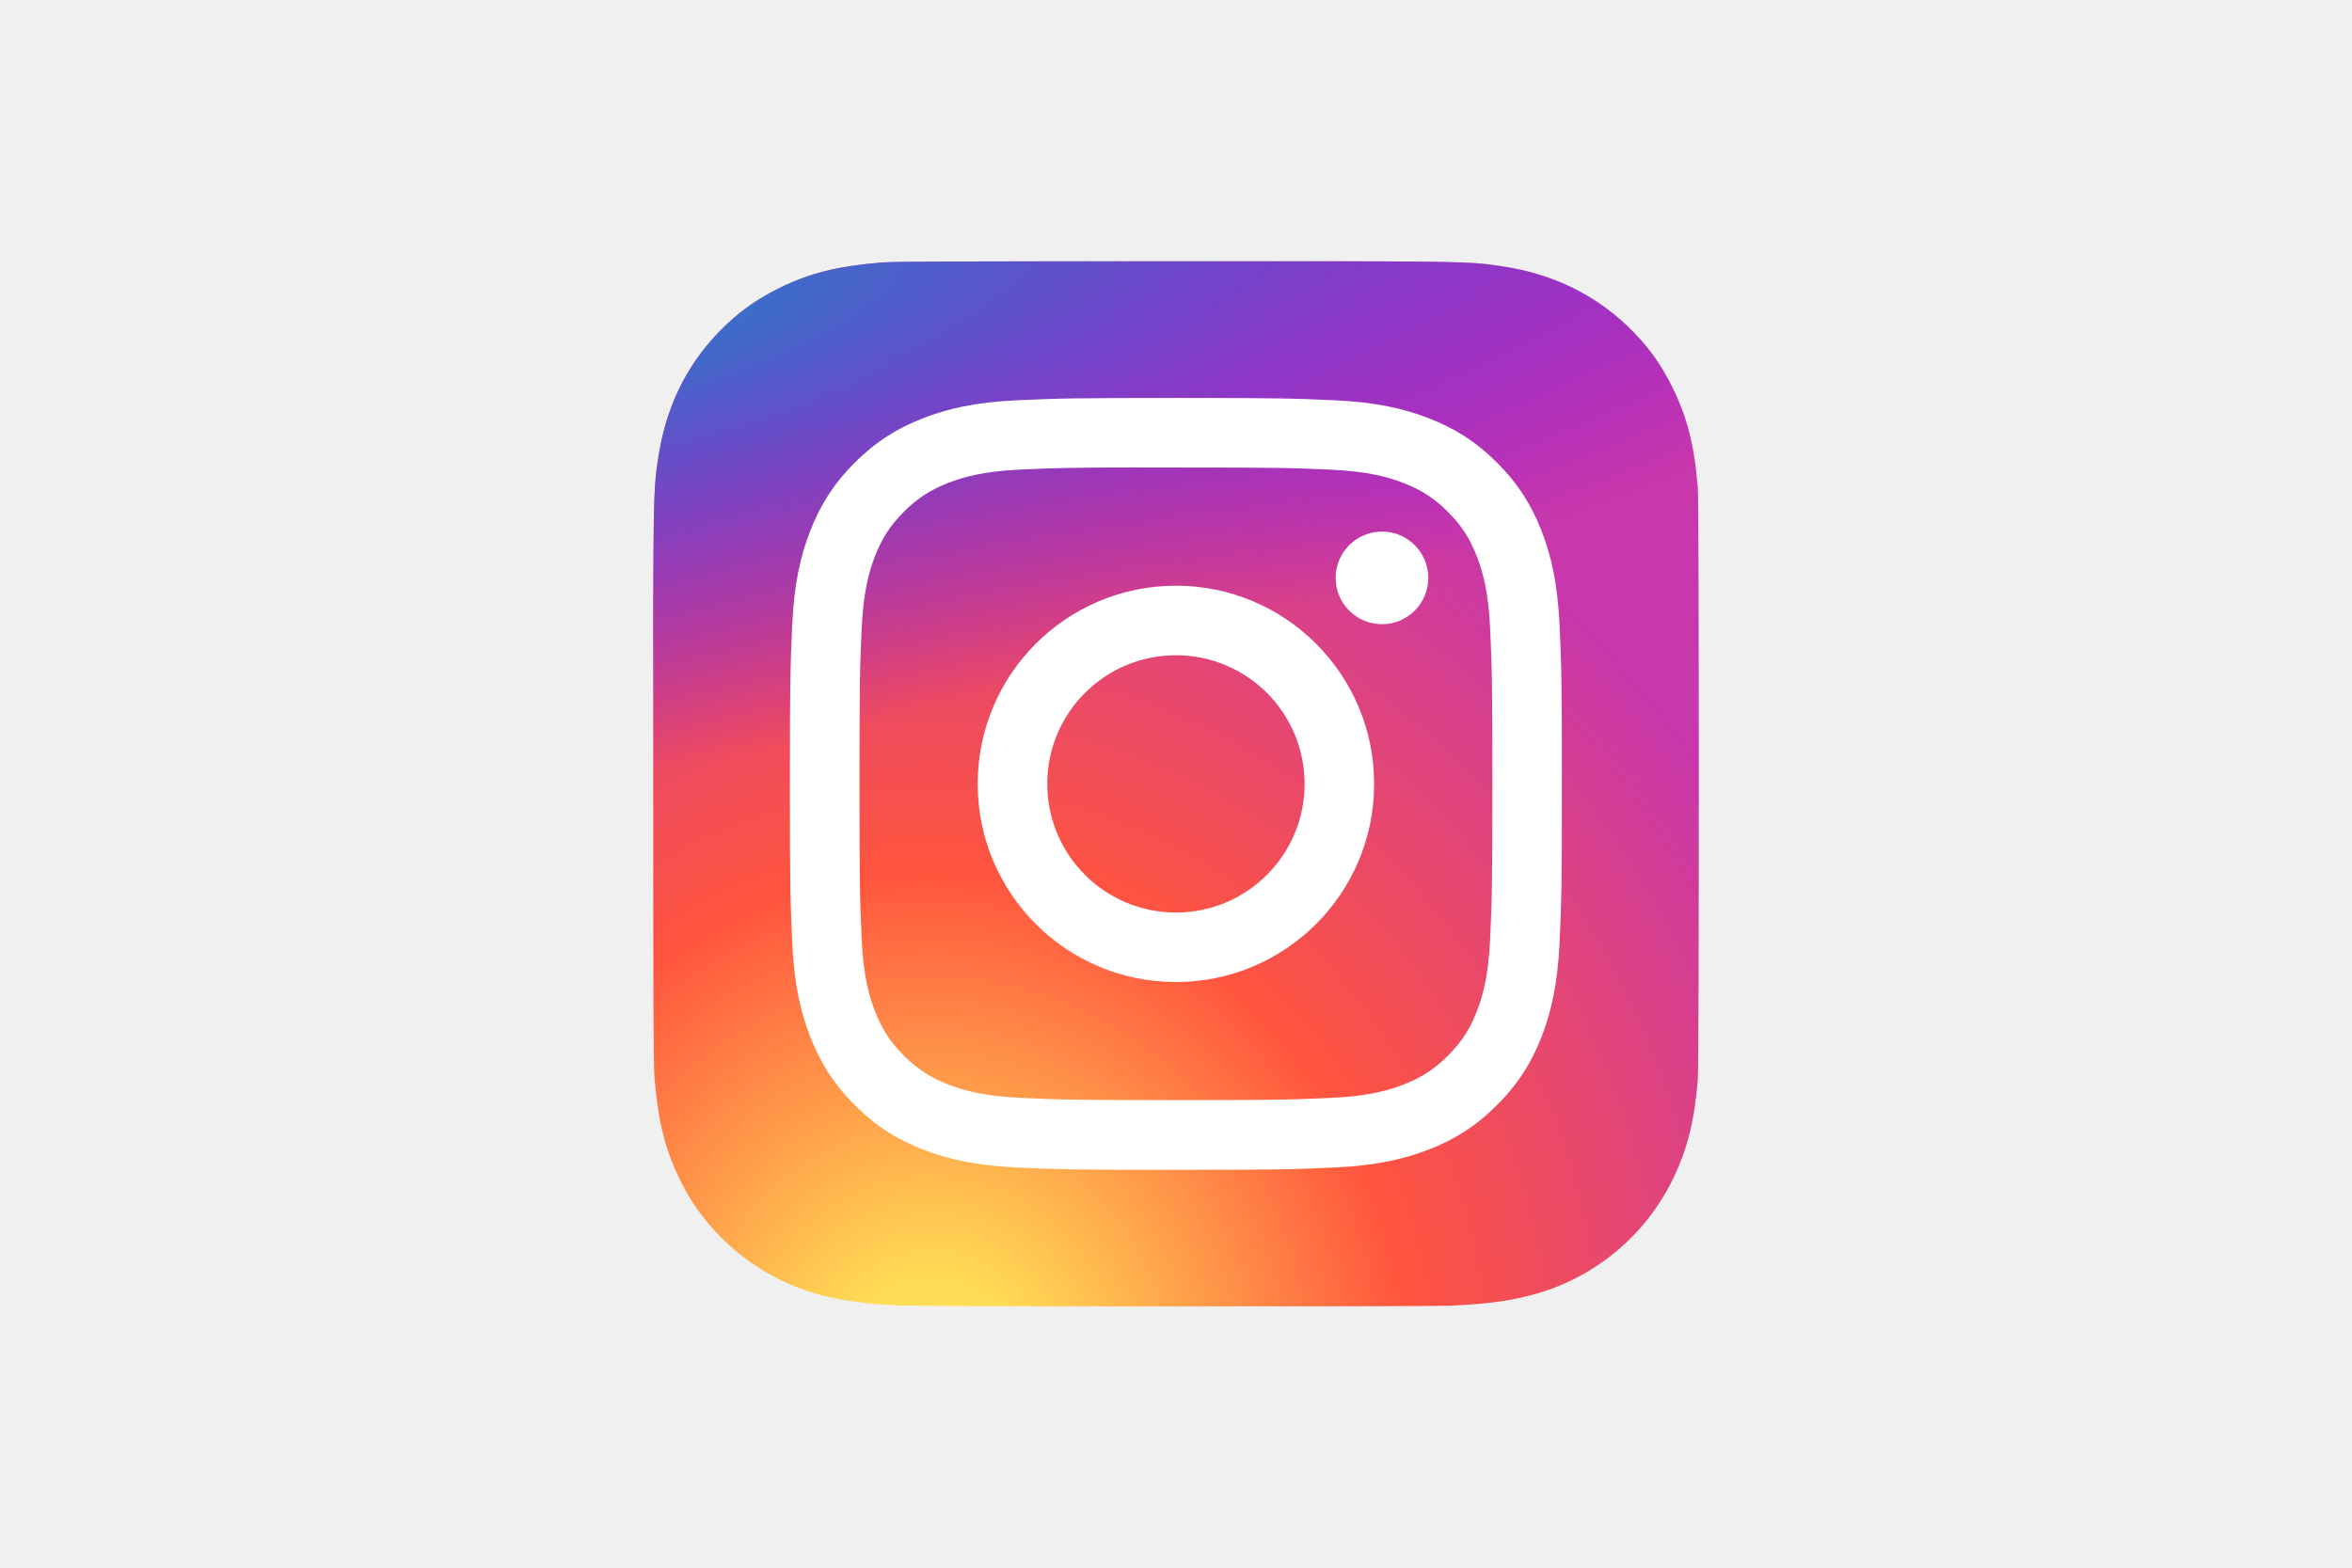
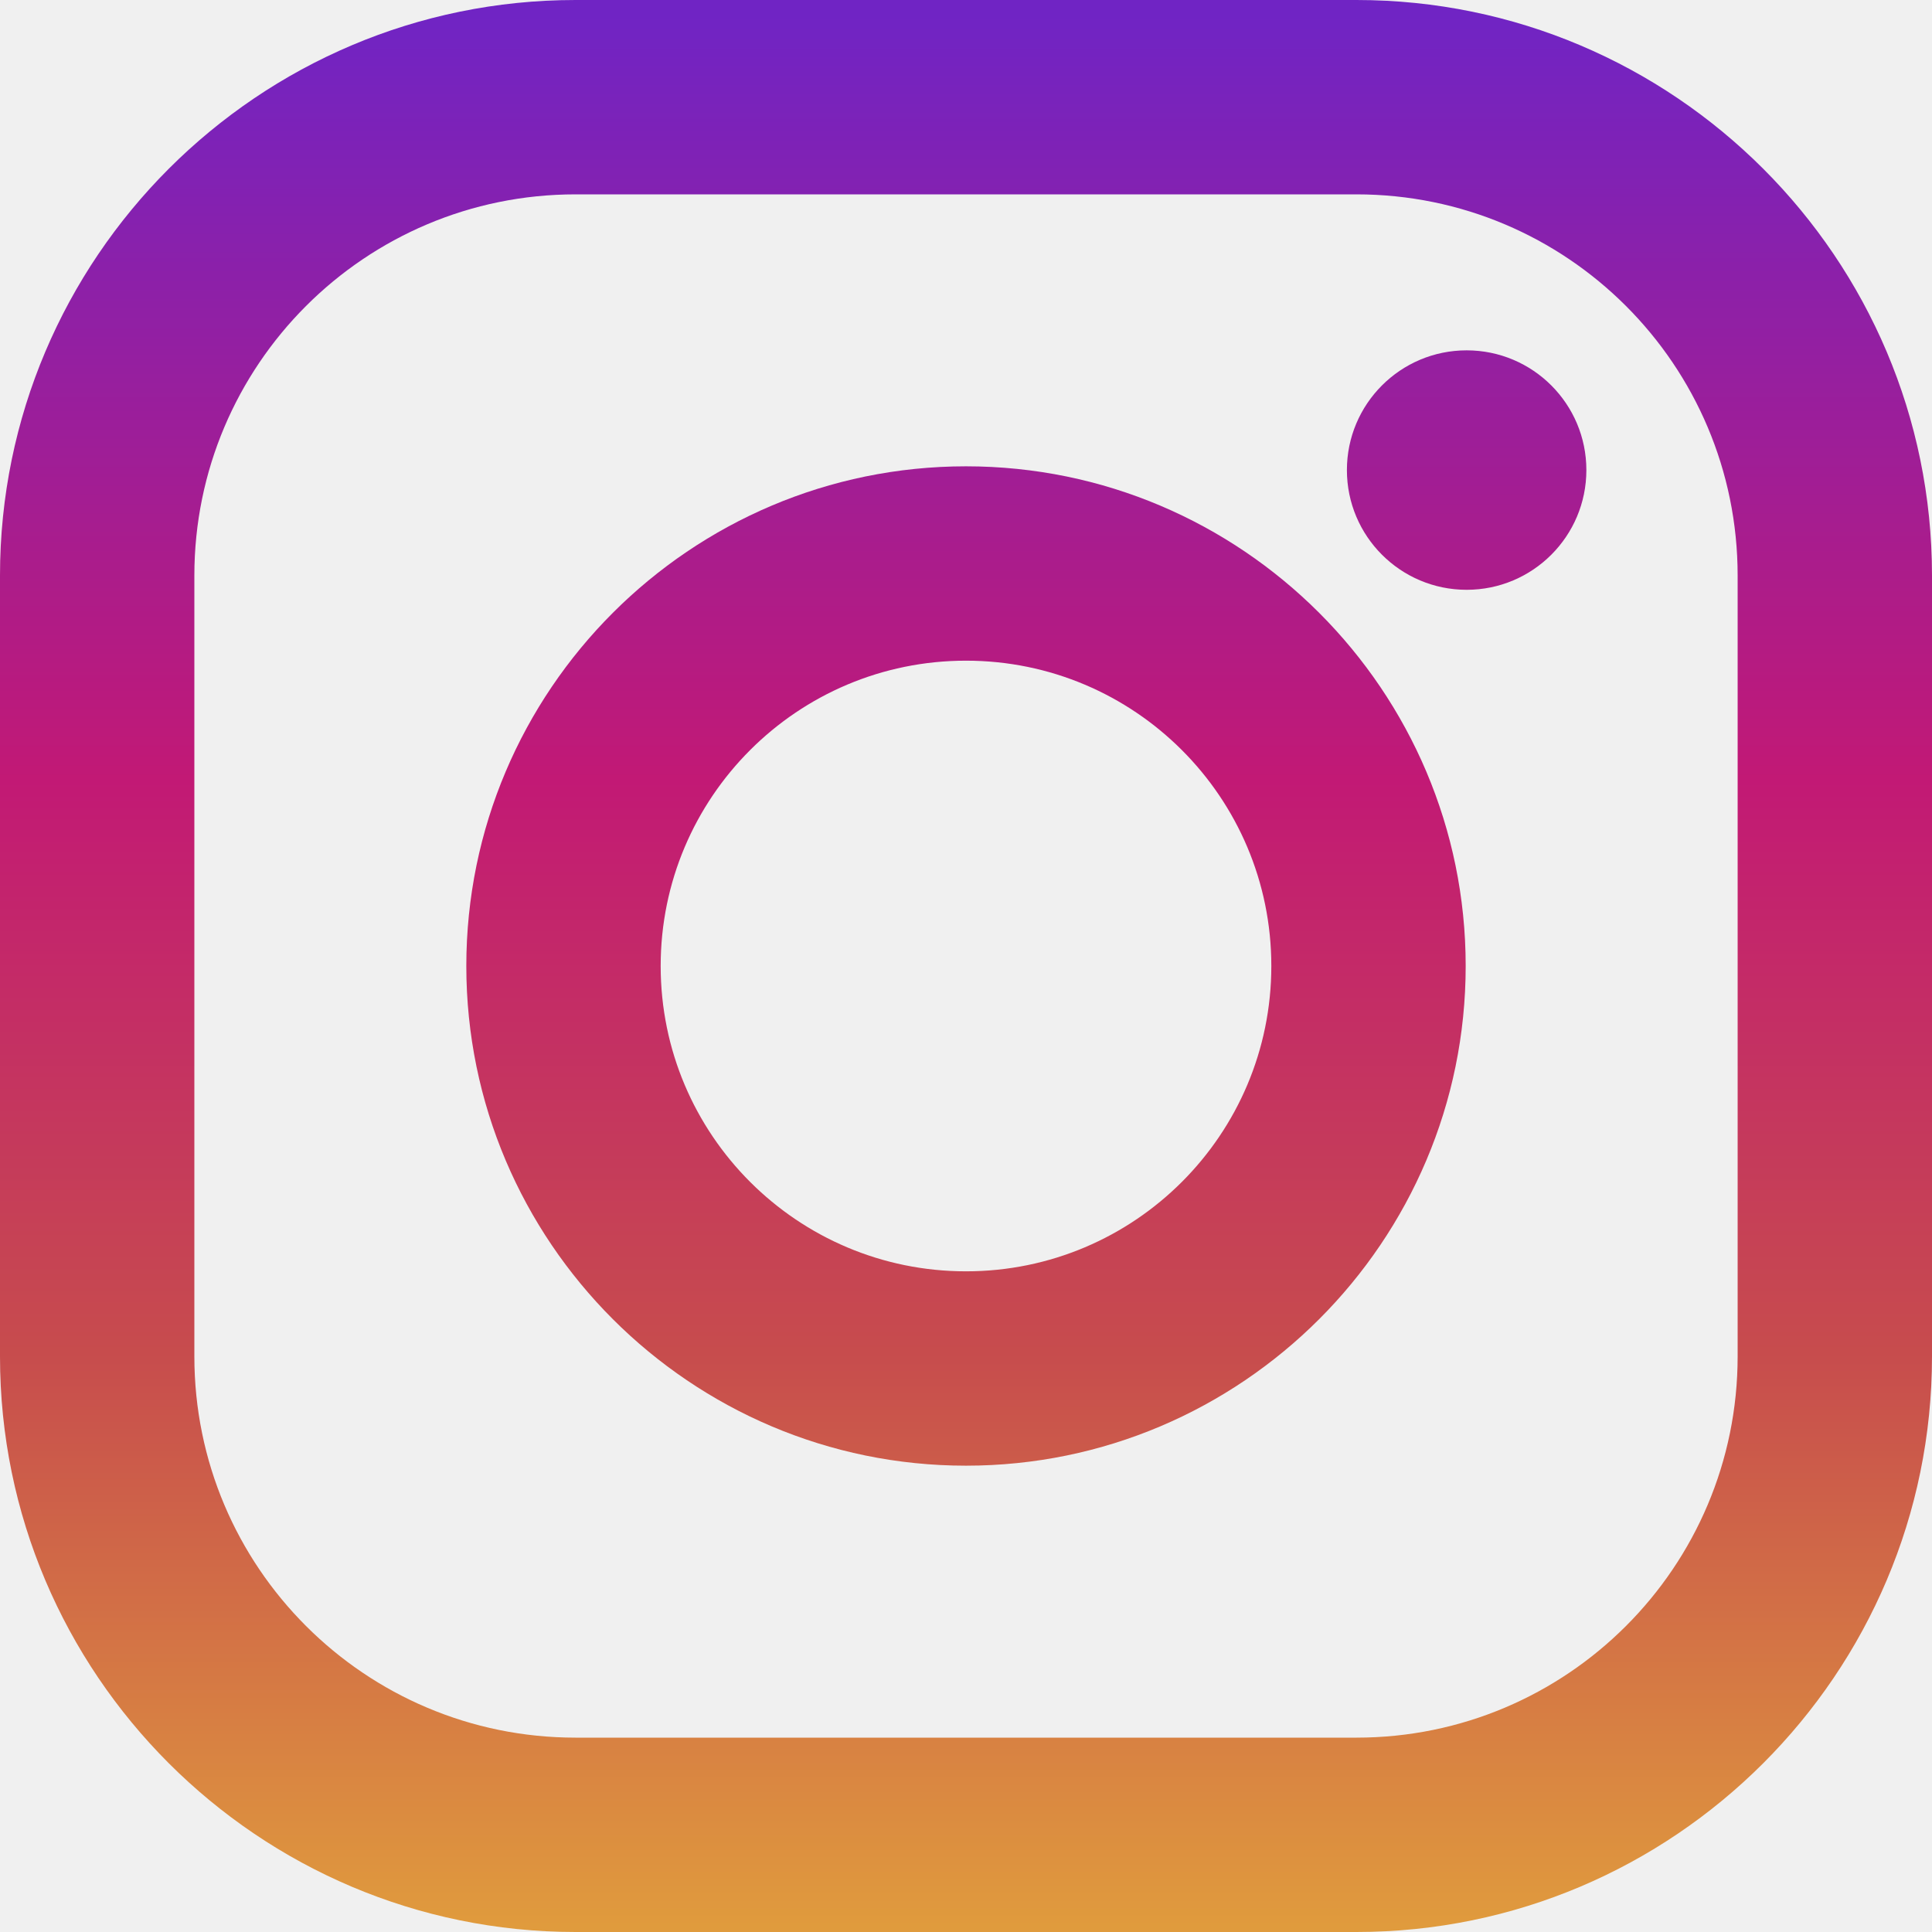
- <svg xmlns="http://www.w3.org/2000/svg" xmlns:xlink="http://www.w3.org/1999/xlink" height="800" width="1200" viewBox="-19.504 -32.497 169.031 194.983">
-   <defs>
-     <radialGradient fy="578.088" fx="158.429" gradientTransform="matrix(0 -1.98198 1.8439 0 -1031.399 454.004)" gradientUnits="userSpaceOnUse" xlink:href="#a" r="65" cy="578.088" cx="158.429" id="c" />
-     <radialGradient fy="473.455" fx="147.694" gradientTransform="matrix(.17394 .86872 -3.5818 .71718 1648.351 -458.493)" gradientUnits="userSpaceOnUse" xlink:href="#b" r="65" cy="473.455" cx="147.694" id="d" />
-     <linearGradient id="b">
-       <stop stop-color="#3771c8" offset="0" />
-       <stop offset=".128" stop-color="#3771c8" />
-       <stop stop-opacity="0" stop-color="#60f" offset="1" />
+ <svg xmlns="http://www.w3.org/2000/svg" height="800px" width="800px" version="1.1" id="Layer_1" viewBox="0 0 551.034 551.034" xml:space="preserve">
+   <g id="XMLID_13_">
+     <linearGradient id="XMLID_2_" gradientUnits="userSpaceOnUse" x1="275.517" y1="4.571" x2="275.517" y2="549.72" gradientTransform="matrix(1 0 0 -1 0 554)">
+       <stop offset="0" style="stop-color:#E09B3D" />
+       <stop offset="0.3" style="stop-color:#C74C4D" />
+       <stop offset="0.6" style="stop-color:#C21975" />
+       <stop offset="1" style="stop-color:#7024C4" />
    </linearGradient>
-     <linearGradient id="a">
-       <stop stop-color="#fd5" offset="0" />
-       <stop stop-color="#fd5" offset=".1" />
-       <stop stop-color="#ff543e" offset=".5" />
-       <stop stop-color="#c837ab" offset="1" />
+     <path id="XMLID_17_" style="fill:url(#XMLID_2_);" d="M386.878,0H164.156C73.64,0,0,73.64,0,164.156v222.722   c0,90.516,73.64,164.156,164.156,164.156h222.722c90.516,0,164.156-73.64,164.156-164.156V164.156   C551.033,73.64,477.393,0,386.878,0z M495.6,386.878c0,60.045-48.677,108.722-108.722,108.722H164.156   c-60.045,0-108.722-48.677-108.722-108.722V164.156c0-60.046,48.677-108.722,108.722-108.722h222.722   c60.045,0,108.722,48.676,108.722,108.722L495.6,386.878L495.6,386.878z" />
+     <linearGradient id="XMLID_3_" gradientUnits="userSpaceOnUse" x1="275.517" y1="4.571" x2="275.517" y2="549.72" gradientTransform="matrix(1 0 0 -1 0 554)">
+       <stop offset="0" style="stop-color:#E09B3D" />
+       <stop offset="0.3" style="stop-color:#C74C4D" />
+       <stop offset="0.6" style="stop-color:#C21975" />
+       <stop offset="1" style="stop-color:#7024C4" />
    </linearGradient>
-   </defs>
-   <path d="M65.033 0C37.891 0 29.953.028 28.41.156c-5.57.463-9.036 1.34-12.812 3.22-2.91 1.445-5.205 3.12-7.47 5.468-4.125 4.282-6.625 9.55-7.53 15.812-.44 3.04-.568 3.66-.594 19.188-.01 5.176 0 11.988 0 21.125 0 27.12.03 35.05.16 36.59.45 5.42 1.3 8.83 3.1 12.56 3.44 7.14 10.01 12.5 17.75 14.5 2.68.69 5.64 1.07 9.44 1.25 1.61.07 18.02.12 34.44.12 16.42 0 32.84-.02 34.41-.1 4.4-.207 6.955-.55 9.78-1.28a27.22 27.22 0 0017.75-14.53c1.765-3.64 2.66-7.18 3.065-12.317.088-1.12.125-18.977.125-36.81 0-17.836-.04-35.66-.128-36.78-.41-5.22-1.305-8.73-3.127-12.44-1.495-3.037-3.155-5.305-5.565-7.624-4.3-4.108-9.56-6.608-15.829-7.512C102.338.157 101.733.027 86.193 0z" fill="url(#c)" />
-   <path d="M65.033 0C37.891 0 29.953.028 28.41.156c-5.57.463-9.036 1.34-12.812 3.22-2.91 1.445-5.205 3.12-7.47 5.468-4.125 4.282-6.625 9.55-7.53 15.812-.44 3.04-.568 3.66-.594 19.188-.01 5.176 0 11.988 0 21.125 0 27.12.03 35.05.16 36.59.45 5.42 1.3 8.83 3.1 12.56 3.44 7.14 10.01 12.5 17.75 14.5 2.68.69 5.64 1.07 9.44 1.25 1.61.07 18.02.12 34.44.12 16.42 0 32.84-.02 34.41-.1 4.4-.207 6.955-.55 9.78-1.28a27.22 27.22 0 0017.75-14.53c1.765-3.64 2.66-7.18 3.065-12.317.088-1.12.125-18.977.125-36.81 0-17.836-.04-35.66-.128-36.78-.41-5.22-1.305-8.73-3.127-12.44-1.495-3.037-3.155-5.305-5.565-7.624-4.3-4.108-9.56-6.608-15.829-7.512C102.338.157 101.733.027 86.193 0z" fill="url(#d)" />
-   <path d="M65.003 17c-13.036 0-14.672.057-19.792.29-5.11.234-8.598 1.043-11.65 2.23-3.157 1.226-5.835 2.866-8.503 5.535-2.67 2.668-4.31 5.346-5.54 8.502-1.19 3.053-2 6.542-2.23 11.65C17.06 50.327 17 51.964 17 65s.058 14.667.29 19.787c.235 5.11 1.044 8.598 2.23 11.65 1.227 3.157 2.867 5.835 5.536 8.503 2.667 2.67 5.345 4.314 8.5 5.54 3.054 1.187 6.543 1.996 11.652 2.23 5.12.233 6.755.29 19.79.29 13.037 0 14.668-.057 19.788-.29 5.11-.234 8.602-1.043 11.656-2.23 3.156-1.226 5.83-2.87 8.497-5.54 2.67-2.668 4.31-5.346 5.54-8.502 1.18-3.053 1.99-6.542 2.23-11.65.23-5.12.29-6.752.29-19.788 0-13.036-.06-14.672-.29-19.792-.24-5.11-1.05-8.598-2.23-11.65-1.23-3.157-2.87-5.835-5.54-8.503-2.67-2.67-5.34-4.31-8.5-5.535-3.06-1.187-6.55-1.996-11.66-2.23-5.12-.233-6.75-.29-19.79-.29zm-4.306 8.65c1.278-.002 2.704 0 4.306 0 12.816 0 14.335.046 19.396.276 4.68.214 7.22.996 8.912 1.653 2.24.87 3.837 1.91 5.516 3.59 1.68 1.68 2.72 3.28 3.592 5.52.657 1.69 1.44 4.23 1.653 8.91.23 5.06.28 6.58.28 19.39s-.05 14.33-.28 19.39c-.214 4.68-.996 7.22-1.653 8.91-.87 2.24-1.912 3.835-3.592 5.514-1.68 1.68-3.275 2.72-5.516 3.59-1.69.66-4.232 1.44-8.912 1.654-5.06.23-6.58.28-19.396.28-12.817 0-14.336-.05-19.396-.28-4.68-.216-7.22-.998-8.913-1.655-2.24-.87-3.84-1.91-5.52-3.59-1.68-1.68-2.72-3.276-3.592-5.517-.657-1.69-1.44-4.23-1.653-8.91-.23-5.06-.276-6.58-.276-19.398s.046-14.33.276-19.39c.214-4.68.996-7.22 1.653-8.912.87-2.24 1.912-3.84 3.592-5.52 1.68-1.68 3.28-2.72 5.52-3.592 1.692-.66 4.233-1.44 8.913-1.655 4.428-.2 6.144-.26 15.09-.27zm29.928 7.97a5.76 5.76 0 105.76 5.758c0-3.18-2.58-5.76-5.76-5.76zm-25.622 6.73c-13.613 0-24.65 11.037-24.65 24.65 0 13.613 11.037 24.645 24.65 24.645C78.616 89.645 89.65 78.613 89.65 65S78.615 40.35 65.002 40.35zm0 8.65c8.836 0 16 7.163 16 16 0 8.836-7.164 16-16 16-8.837 0-16-7.164-16-16 0-8.837 7.163-16 16-16z" fill="#fff" />
+     <path id="XMLID_81_" style="fill:url(#XMLID_3_);" d="M275.517,133C196.933,133,133,196.933,133,275.516   s63.933,142.517,142.517,142.517S418.034,354.1,418.034,275.516S354.101,133,275.517,133z M275.517,362.6   c-48.095,0-87.083-38.988-87.083-87.083s38.989-87.083,87.083-87.083c48.095,0,87.083,38.988,87.083,87.083   C362.6,323.611,323.611,362.6,275.517,362.6z" />
+     <linearGradient id="XMLID_4_" gradientUnits="userSpaceOnUse" x1="418.306" y1="4.571" x2="418.306" y2="549.72" gradientTransform="matrix(1 0 0 -1 0 554)">
+       <stop offset="0" style="stop-color:#E09B3D" />
+       <stop offset="0.3" style="stop-color:#C74C4D" />
+       <stop offset="0.6" style="stop-color:#C21975" />
+       <stop offset="1" style="stop-color:#7024C4" />
+     </linearGradient>
+     <circle id="XMLID_83_" style="fill:url(#XMLID_4_);" cx="418.306" cy="134.072" r="34.149" />
+   </g>
</svg>
